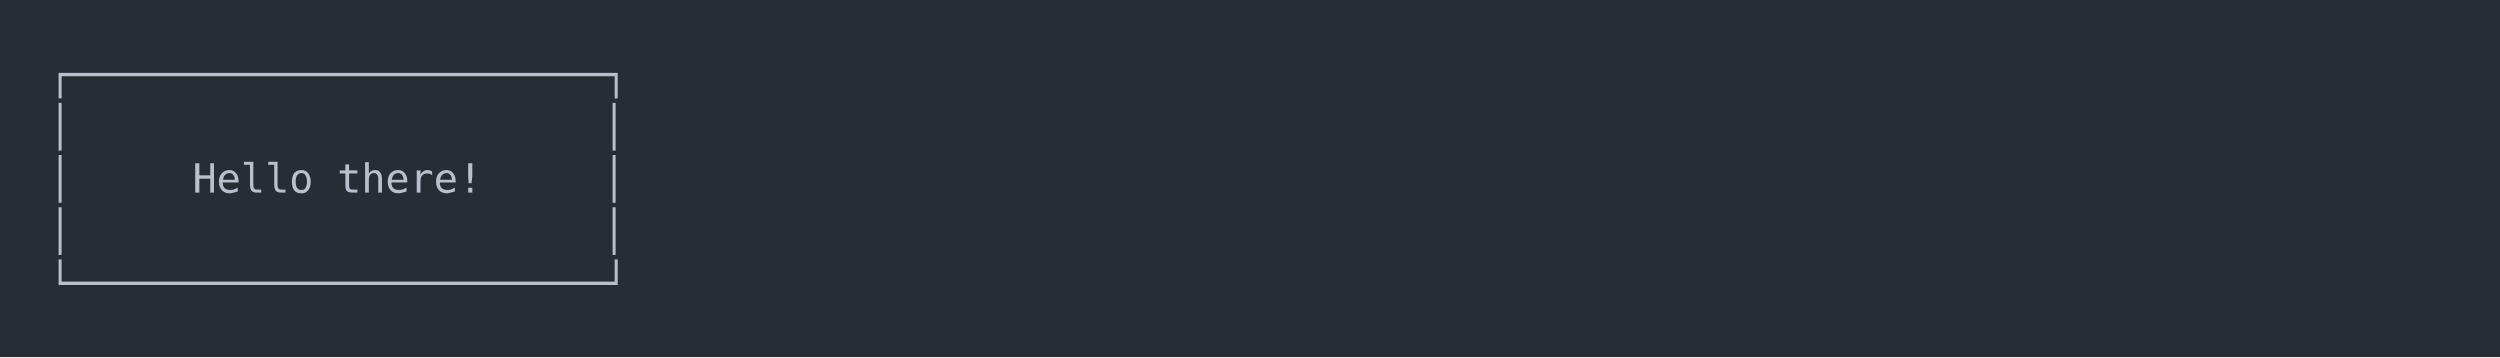
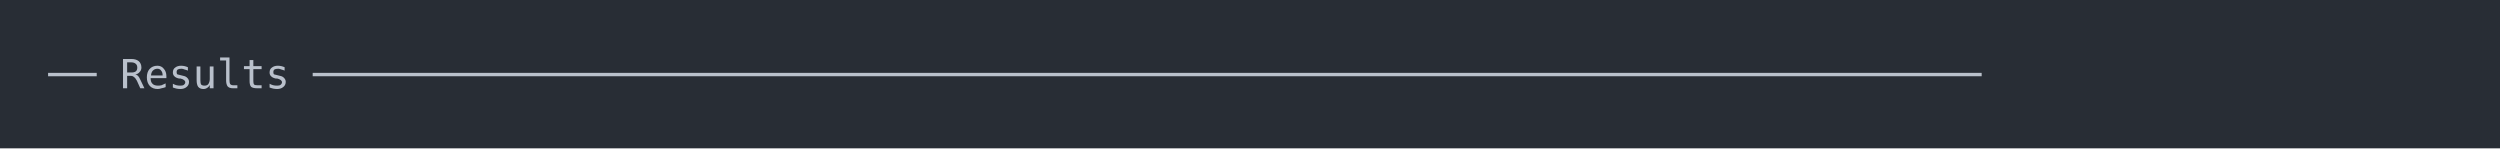
- <svg xmlns="http://www.w3.org/2000/svg" xmlns:xlink="http://www.w3.org/1999/xlink" width="1040" height="148.55">
-   <rect width="1040" height="148.55" rx="0" ry="0" class="a" />
-   <svg height="108.55" viewBox="0 0 100 10.855" width="1000" x="20" y="20">
-     <style>.a{fill:rgb(40,45,53)}.b{font-family:'Fira Code',Monaco,Consolas,Menlo,'Bitstream Vera Sans Mono','Powerline Symbols',monospace}.c{fill:rgb(185,192,203);white-space:pre}.d{fill:transparent}</style>
+ <svg xmlns="http://www.w3.org/2000/svg" xmlns:xlink="http://www.w3.org/1999/xlink" width="1040" height="61.71">
+   <rect width="1040" height="61.71" rx="0" ry="0" class="a" />
+   <svg height="21.71" viewBox="0 0 100 2.171" width="1000" x="20" y="20">
+     <style>.a{fill:rgb(40,45,53)}.b{font-family:'Fira Code',Monaco,Consolas,Menlo,'Bitstream Vera Sans Mono','Powerline Symbols',monospace}.c{fill:transparent}.d{fill:rgb(185,192,203);white-space:pre}</style>
    <g font-family="'Fira Code',Monaco,Consolas,Menlo,'Bitstream Vera Sans Mono','Powerline Symbols',monospace" font-size="1.67" class="b">
      <defs>
-         <symbol id="1">
-           <text x="0" y="1.67" class="c">│</text>
-           <text x="23.046" y="1.67" class="c">│</text>
-         </symbol>
        <symbol id="a">
-           <rect height="6" width="100" x="0" y="0" class="d" />
+           <rect height="2" width="100" x="0" y="0" class="c" />
        </symbol>
      </defs>
-       <rect height="10.855" width="100" class="a" />
+       <rect height="2.171" width="100" class="a" />
      <svg x="0" y="0" width="100">
        <svg x="0">
          <use xlink:href="#a" />
-           <text x="0" y="1.67" class="c">┌──────────────────────┐</text>
-           <use xlink:href="#1" y="2.171" />
-           <text x="0" y="6.012" class="c">│</text>
-           <text x="6.012" y="6.012" class="c">Hello</text>
-           <text x="12.024" y="6.012" class="c">there!</text>
-           <text x="23.046" y="6.012" class="c">│</text>
-           <use xlink:href="#1" y="6.513" />
-           <text x="0" y="10.354" class="c">└──────────────────────┘</text>
+           <text x="0" y="1.67" class="d">──</text>
+           <text x="3.006" y="1.67" class="d">Results</text>
+           <text x="11.022" y="1.67" class="d">─────────────────────────────────────────────────────────────────────</text>
        </svg>
      </svg>
    </g>
  </svg>
</svg>
